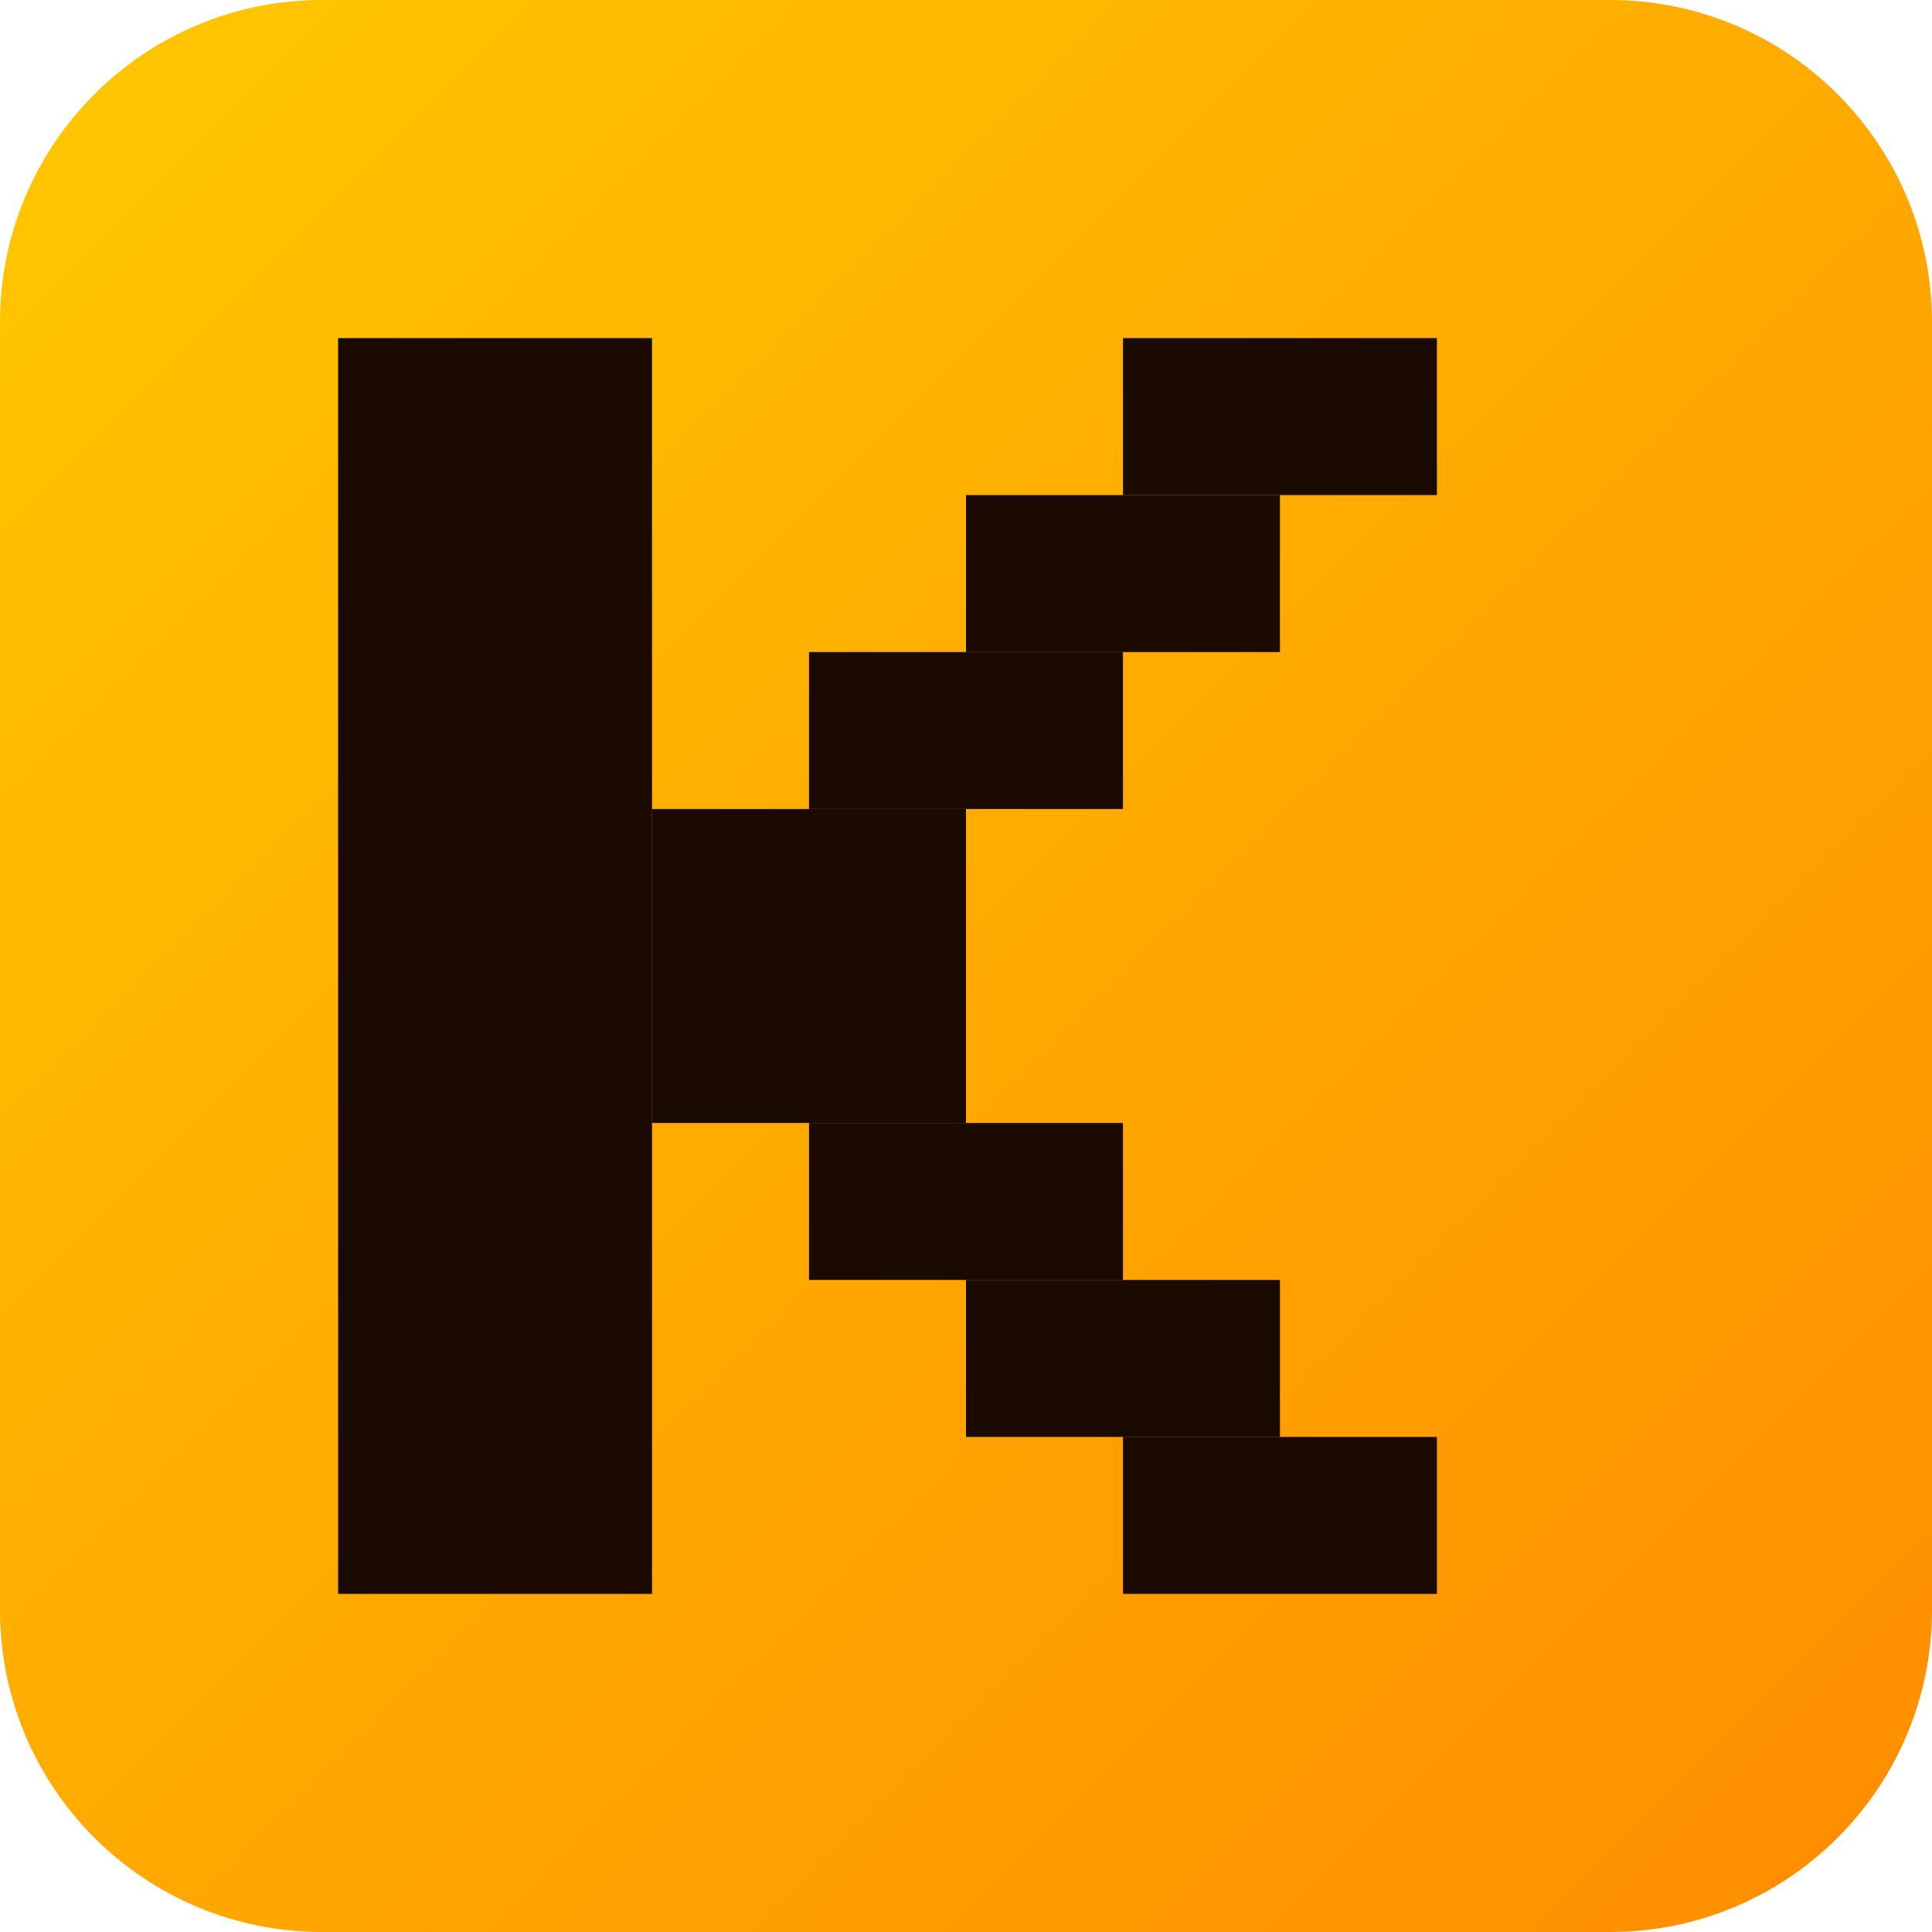
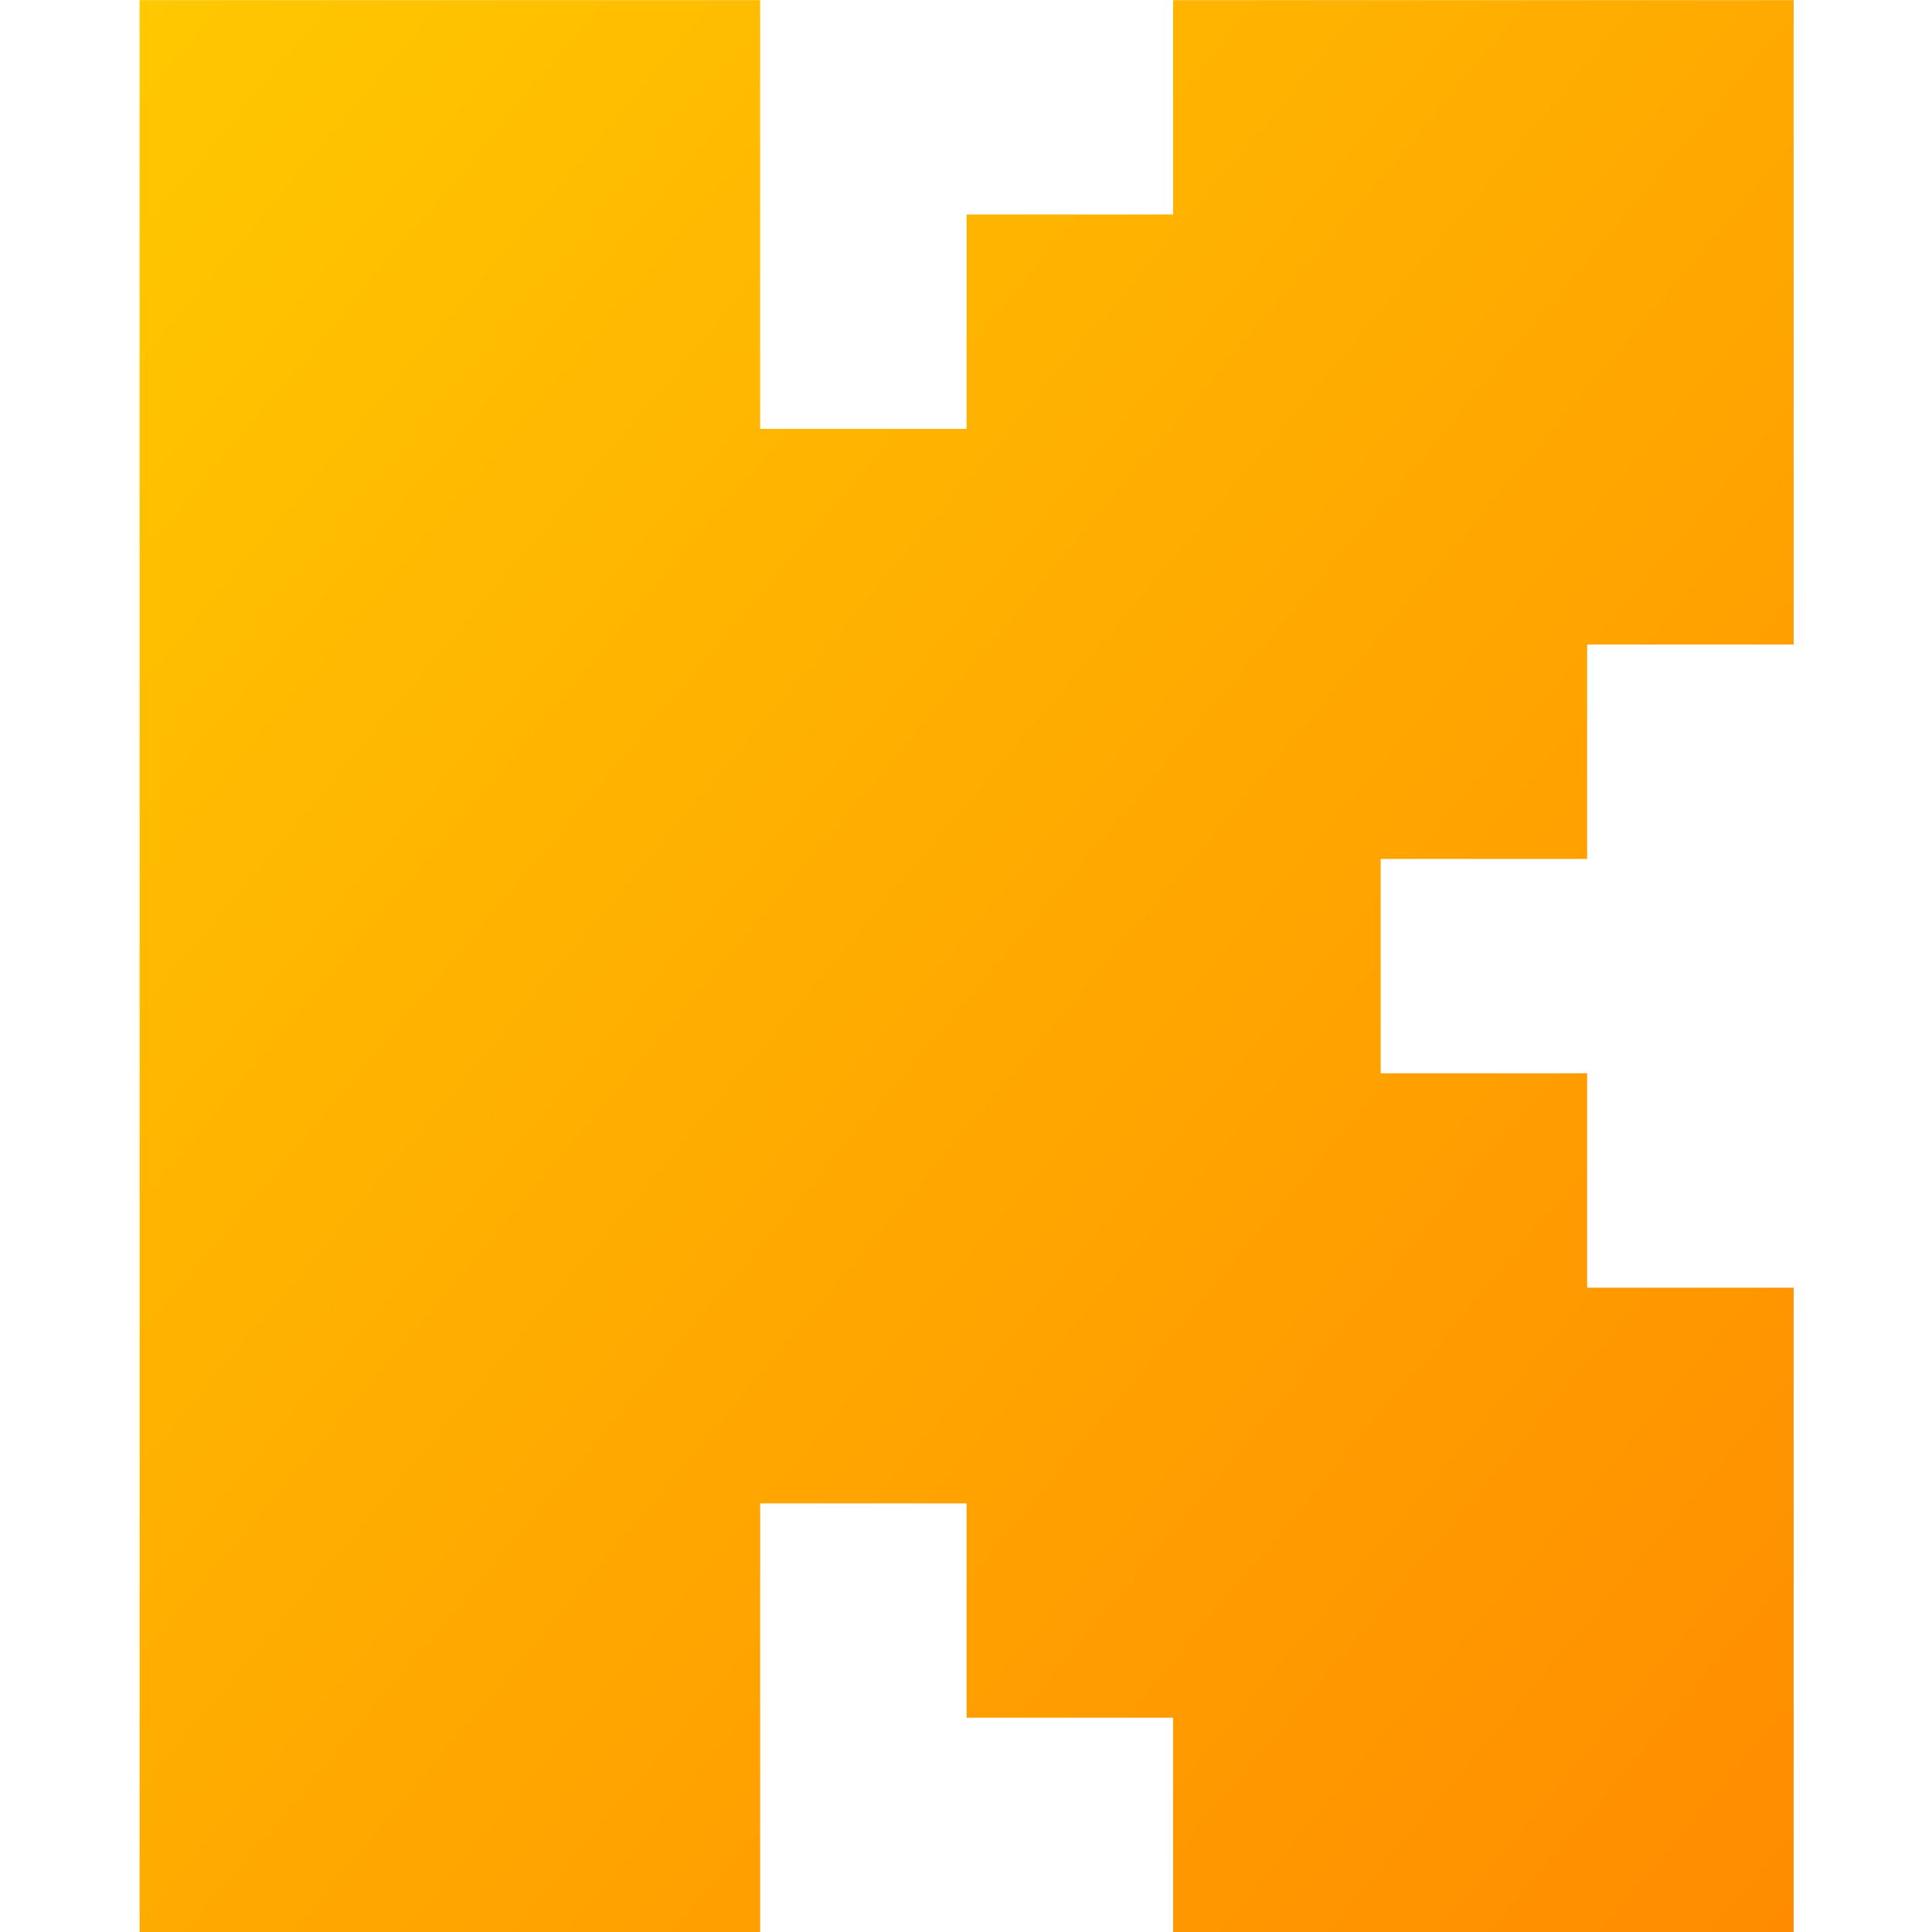
- <svg xmlns="http://www.w3.org/2000/svg" viewBox="0 0 24 24" width="24" height="24">
+ <svg xmlns="http://www.w3.org/2000/svg" viewBox="0 0 512 512" fill-rule="evenodd" clip-rule="evenodd">
  <defs>
    <linearGradient id="g" x1="0" y1="0" x2="1" y2="1">
      <stop offset="0" stop-color="#ffc800" />
      <stop offset="1" stop-color="#ff8c00" />
    </linearGradient>
  </defs>
-   <rect width="24" height="24" rx="4" fill="url(#g)" />
-   <g fill="#1a0a00" transform="translate(4.2 4.2) scale(0.65)">
-     <rect x="0" y="0" width="6" height="24" />
-     <rect x="15" y="0" width="6" height="3" />
-     <rect x="12" y="3" width="6" height="3" />
-     <rect x="9" y="6" width="6" height="3" />
-     <rect x="6" y="9" width="6" height="6" />
-     <rect x="9" y="15" width="6" height="3" />
-     <rect x="12" y="18" width="6" height="3" />
-     <rect x="15" y="21" width="6" height="3" />
-   </g>
+   <path d="M37 .036h164.448v113.621h54.71v-56.82h54.731V.036h164.448v170.777h-54.73v56.82h-54.711v56.8h54.71v56.82h54.73V512.03H310.89v-56.82h-54.73v-56.8h-54.711v113.62H37V.036z" fill="url(#g)" />
</svg>
